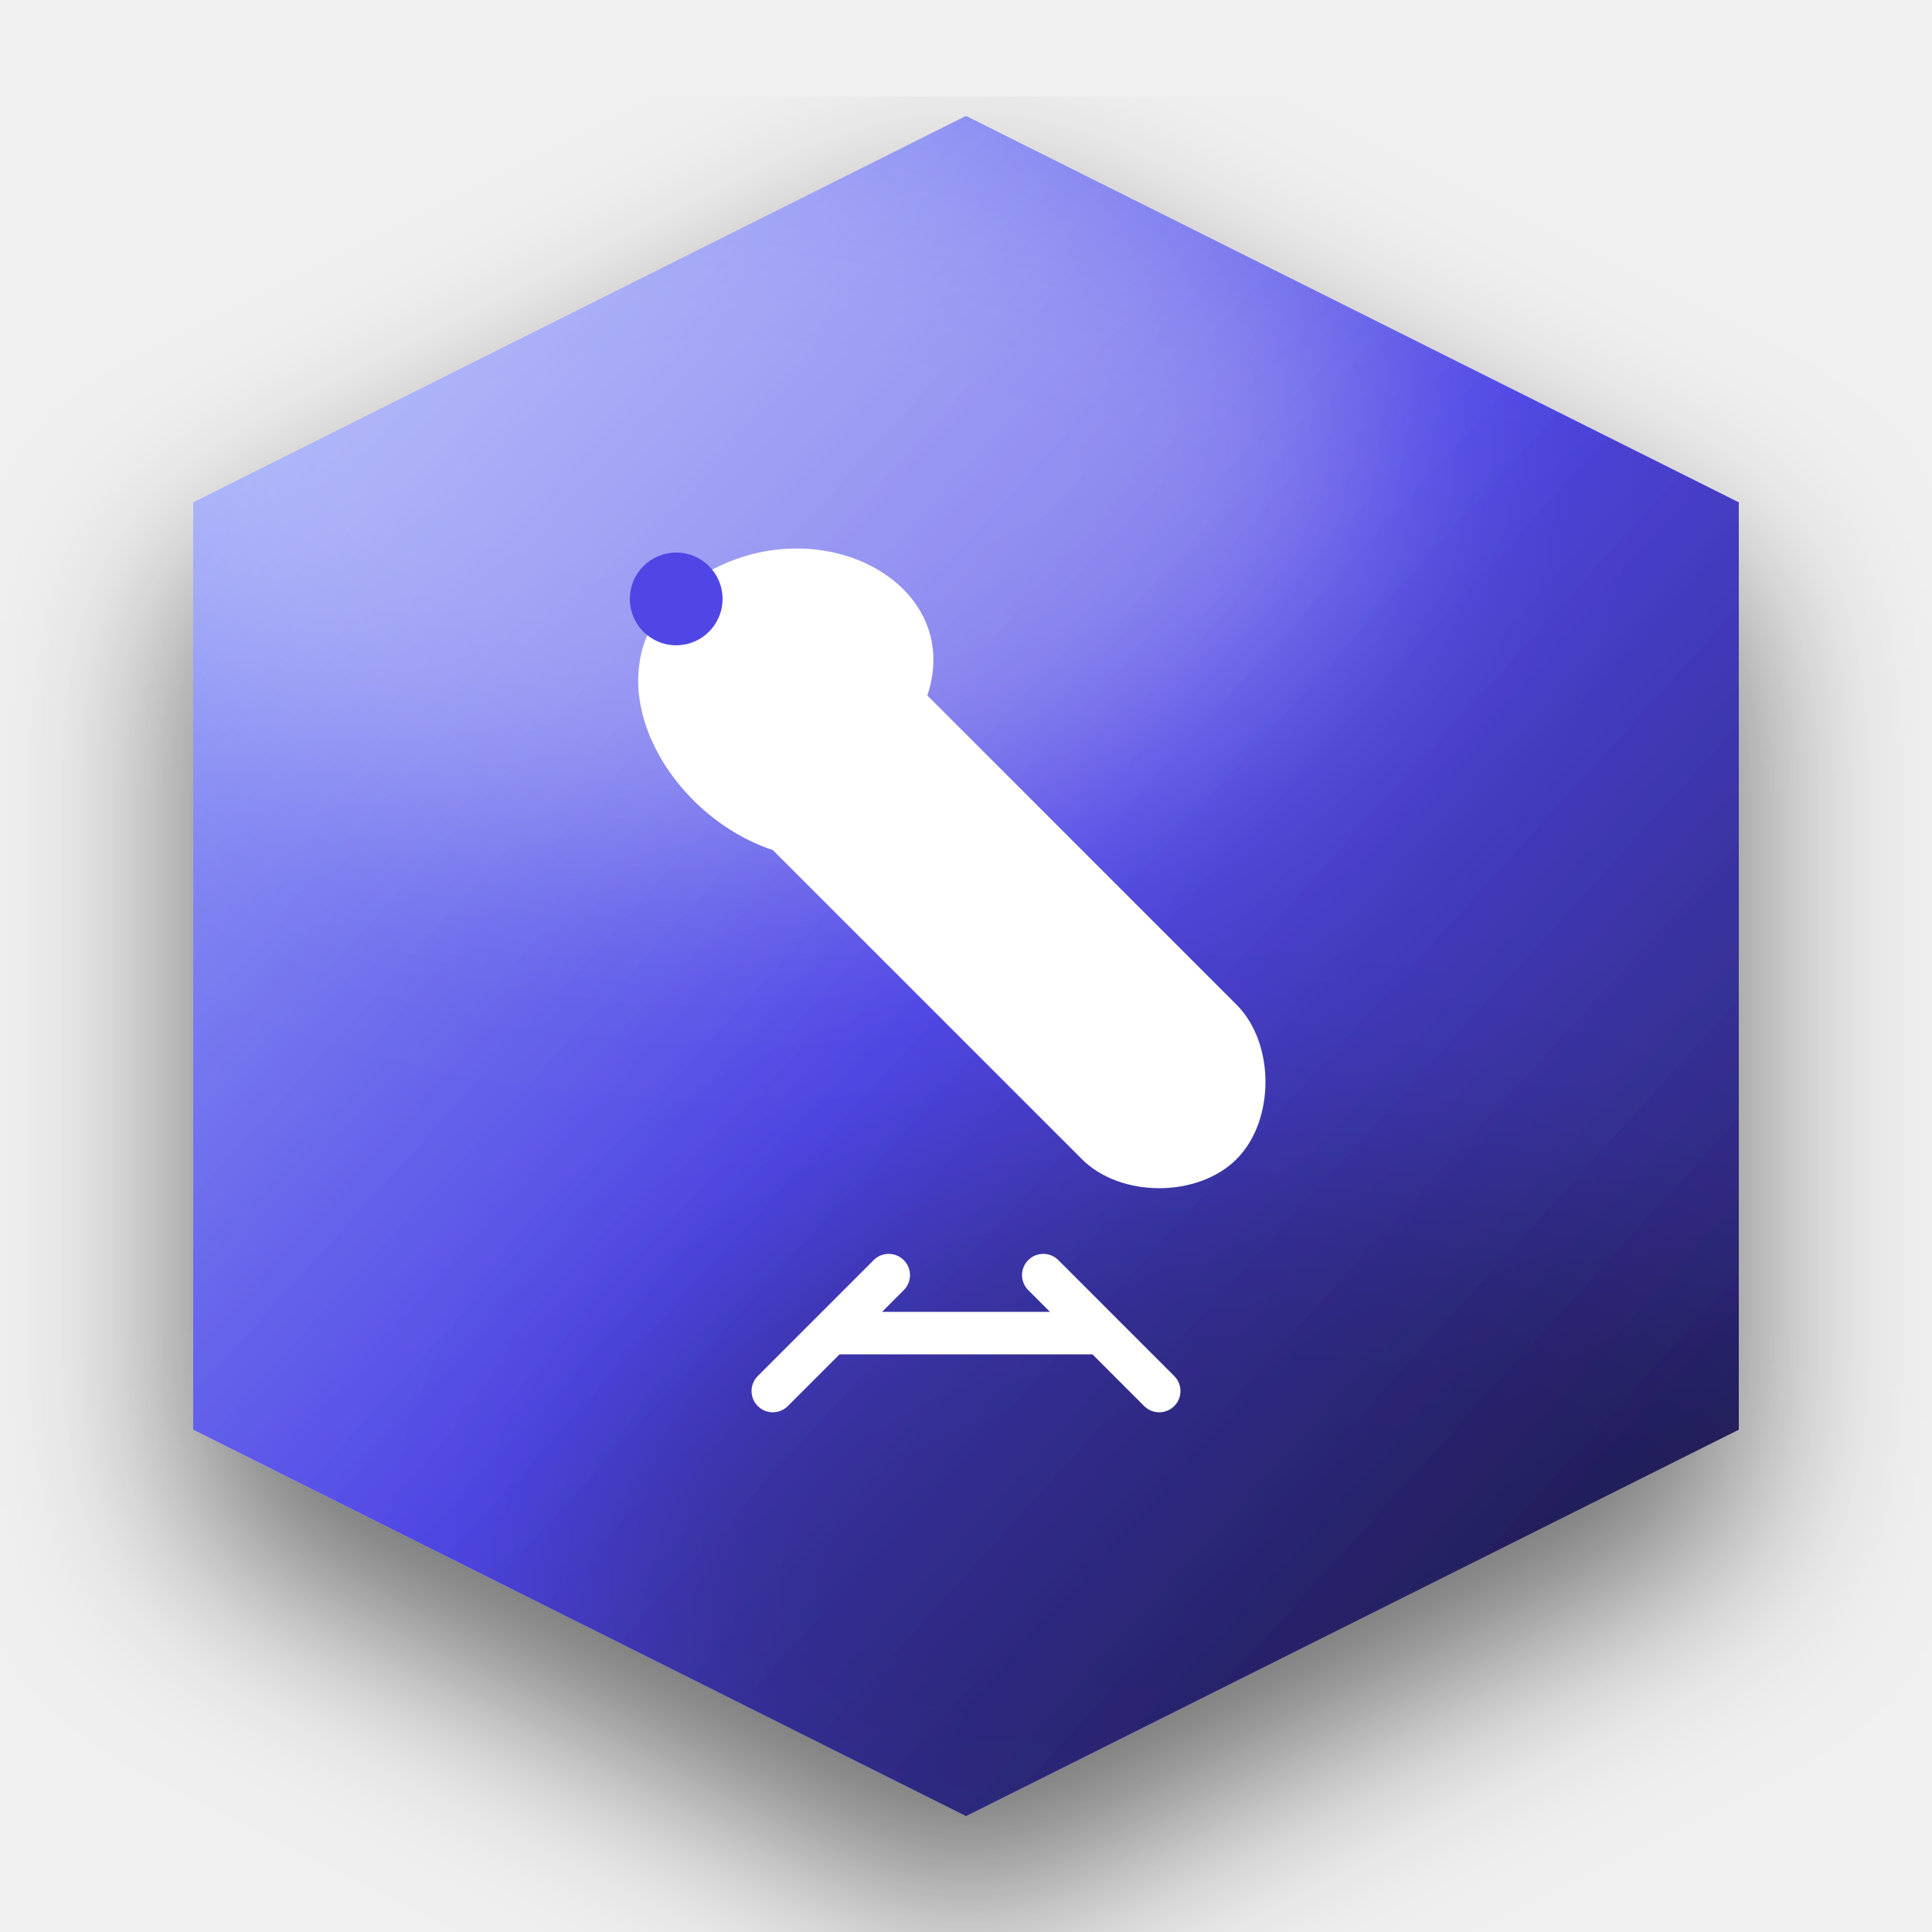
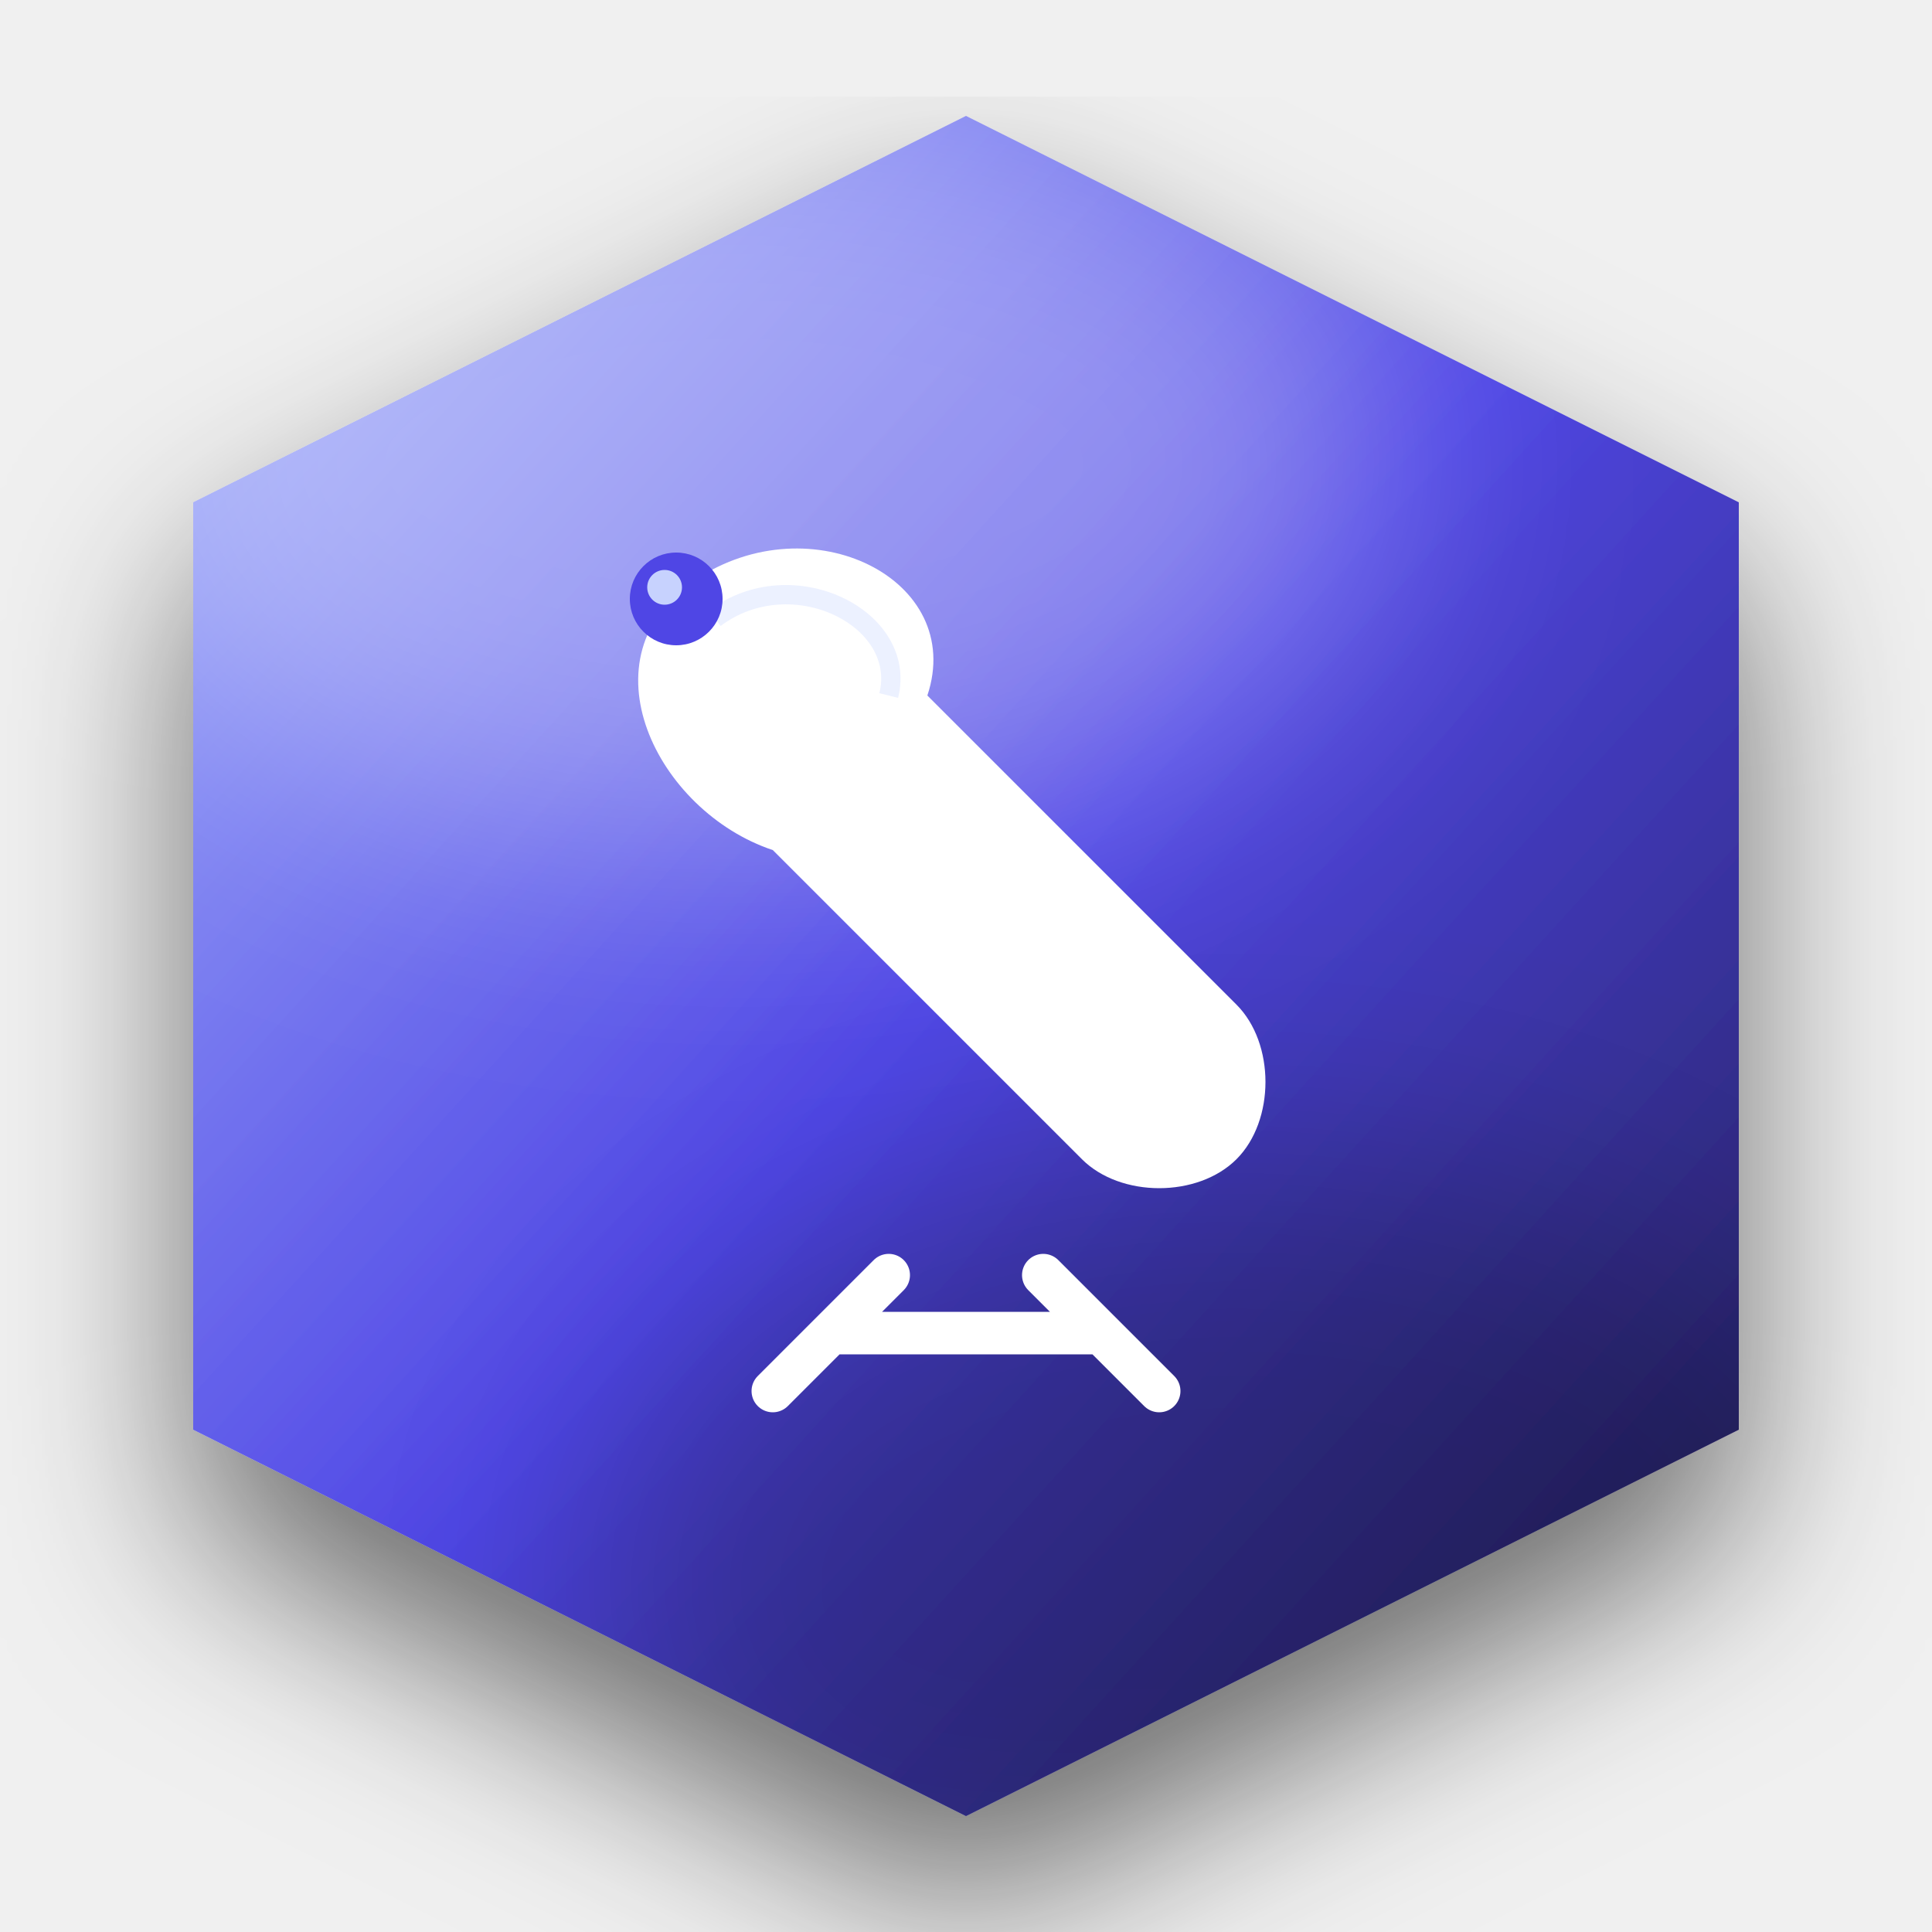
<svg xmlns="http://www.w3.org/2000/svg" viewBox="0 0 100 100" width="24" height="24">
  <defs>
    <linearGradient id="bg-activedev" x1="0%" y1="0%" x2="100%" y2="100%">
      <stop offset="0%" stop-color="#a5b4fc" />
      <stop offset="50%" stop-color="#4f46e5" />
      <stop offset="100%" stop-color="#1e1b4b" />
    </linearGradient>
    <filter id="shadow-activedev" x="-20%" y="-20%" width="140%" height="140%">
      <feDropShadow dx="0" dy="5" stdDeviation="5" flood-color="#000" flood-opacity="0.55" />
    </filter>
    <clipPath id="clip-activedev">
      <polygon points="50,6 90,26 90,74 50,94 10,74 10,26" />
    </clipPath>
    <filter id="soft-activedev" x="-50%" y="-50%" width="200%" height="200%">
      <feGaussianBlur stdDeviation="6" />
    </filter>
  </defs>
  <polygon filter="url(#shadow-activedev)" fill="url(#bg-activedev)" points="50,6 90,26 90,74 50,94 10,74 10,26" />
  <g clip-path="url(#clip-activedev)">
    <ellipse cx="38" cy="24" rx="34" ry="20" fill="#ffffff" opacity="0.3" filter="url(#soft-activedev)" />
    <ellipse cx="64" cy="82" rx="34" ry="22" fill="#000000" opacity="0.22" filter="url(#soft-activedev)" />
  </g>
  <g transform="translate(50,50)">
    <path d="M-14 -20 C-8 -24 0 -20 -2 -14 L14 2 C16 4 16 8 14 10 C12 12 8 12 6 10 L-10 -6 C-16 -8 -20 -16 -14 -20 Z" fill="#ffffff" />
+     <path d="M-13 -18 C-9 -21 -3 -18 -4 -14" stroke="#e0e7ff" stroke-width="1" opacity="0.6" fill="none" />
    <circle cx="-15" cy="-19" r="2.4" fill="#4f46e5" />
+     <circle cx="-15.6" cy="-19.6" r="0.9" fill="#c7d2fe" />
    <path d="M-4 16 L-10 22 M4 16 L10 22 M-7 19 L7 19" stroke="#ffffff" stroke-width="2.2" fill="none" stroke-linecap="round" />
  </g>
</svg>
